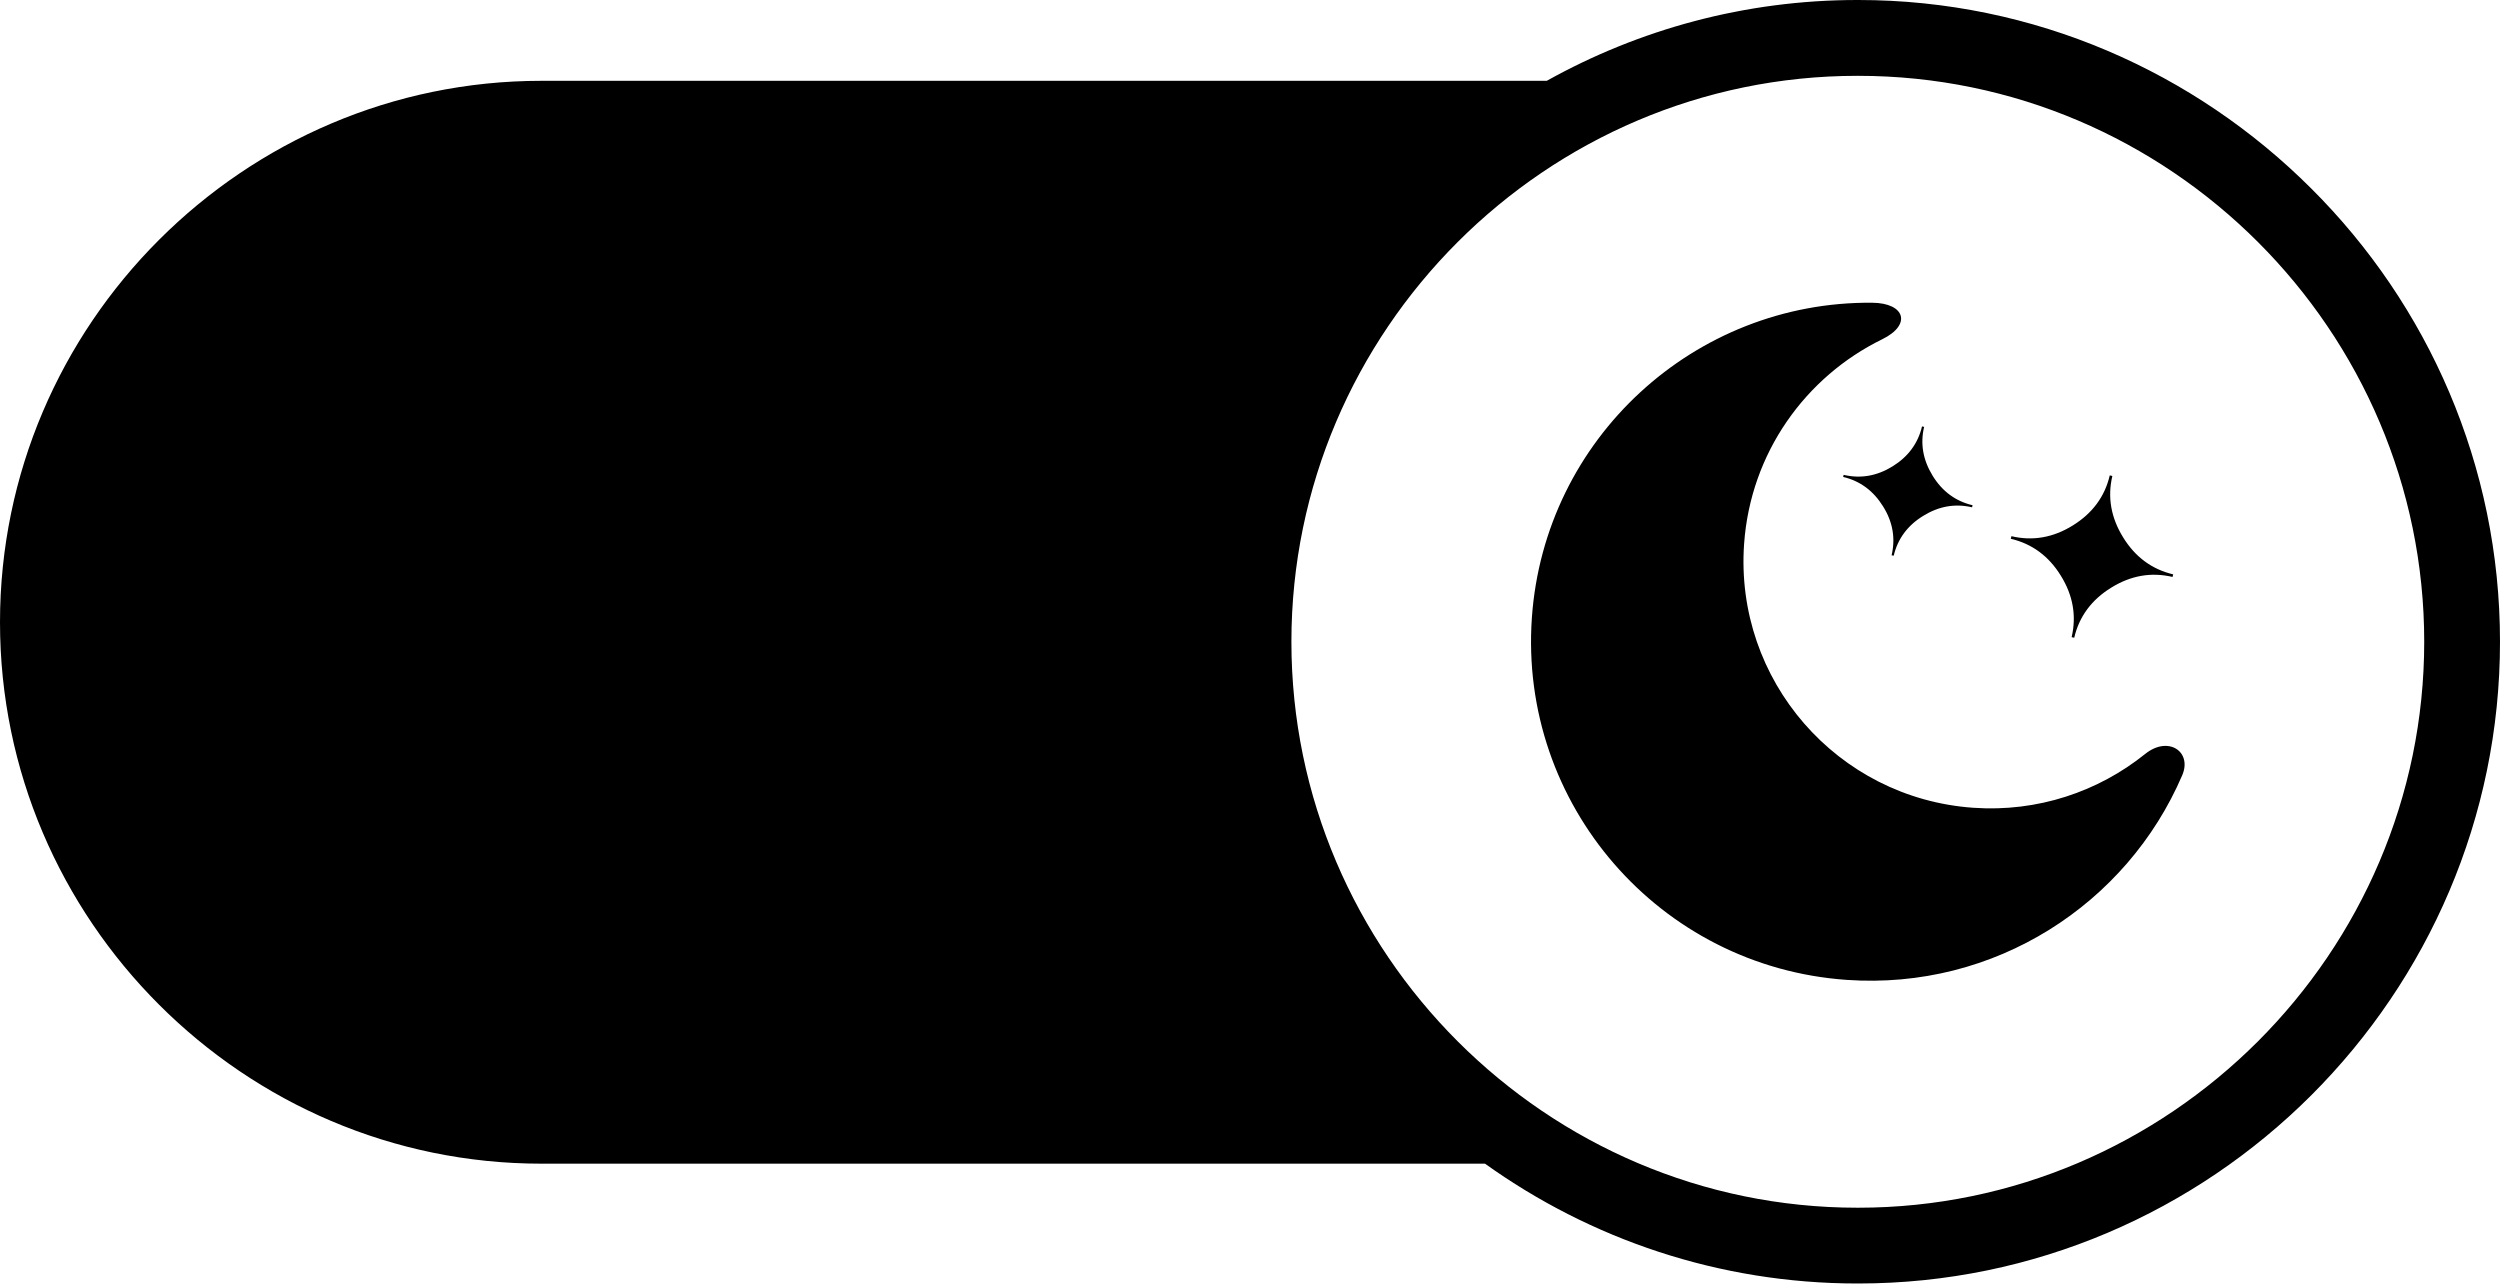
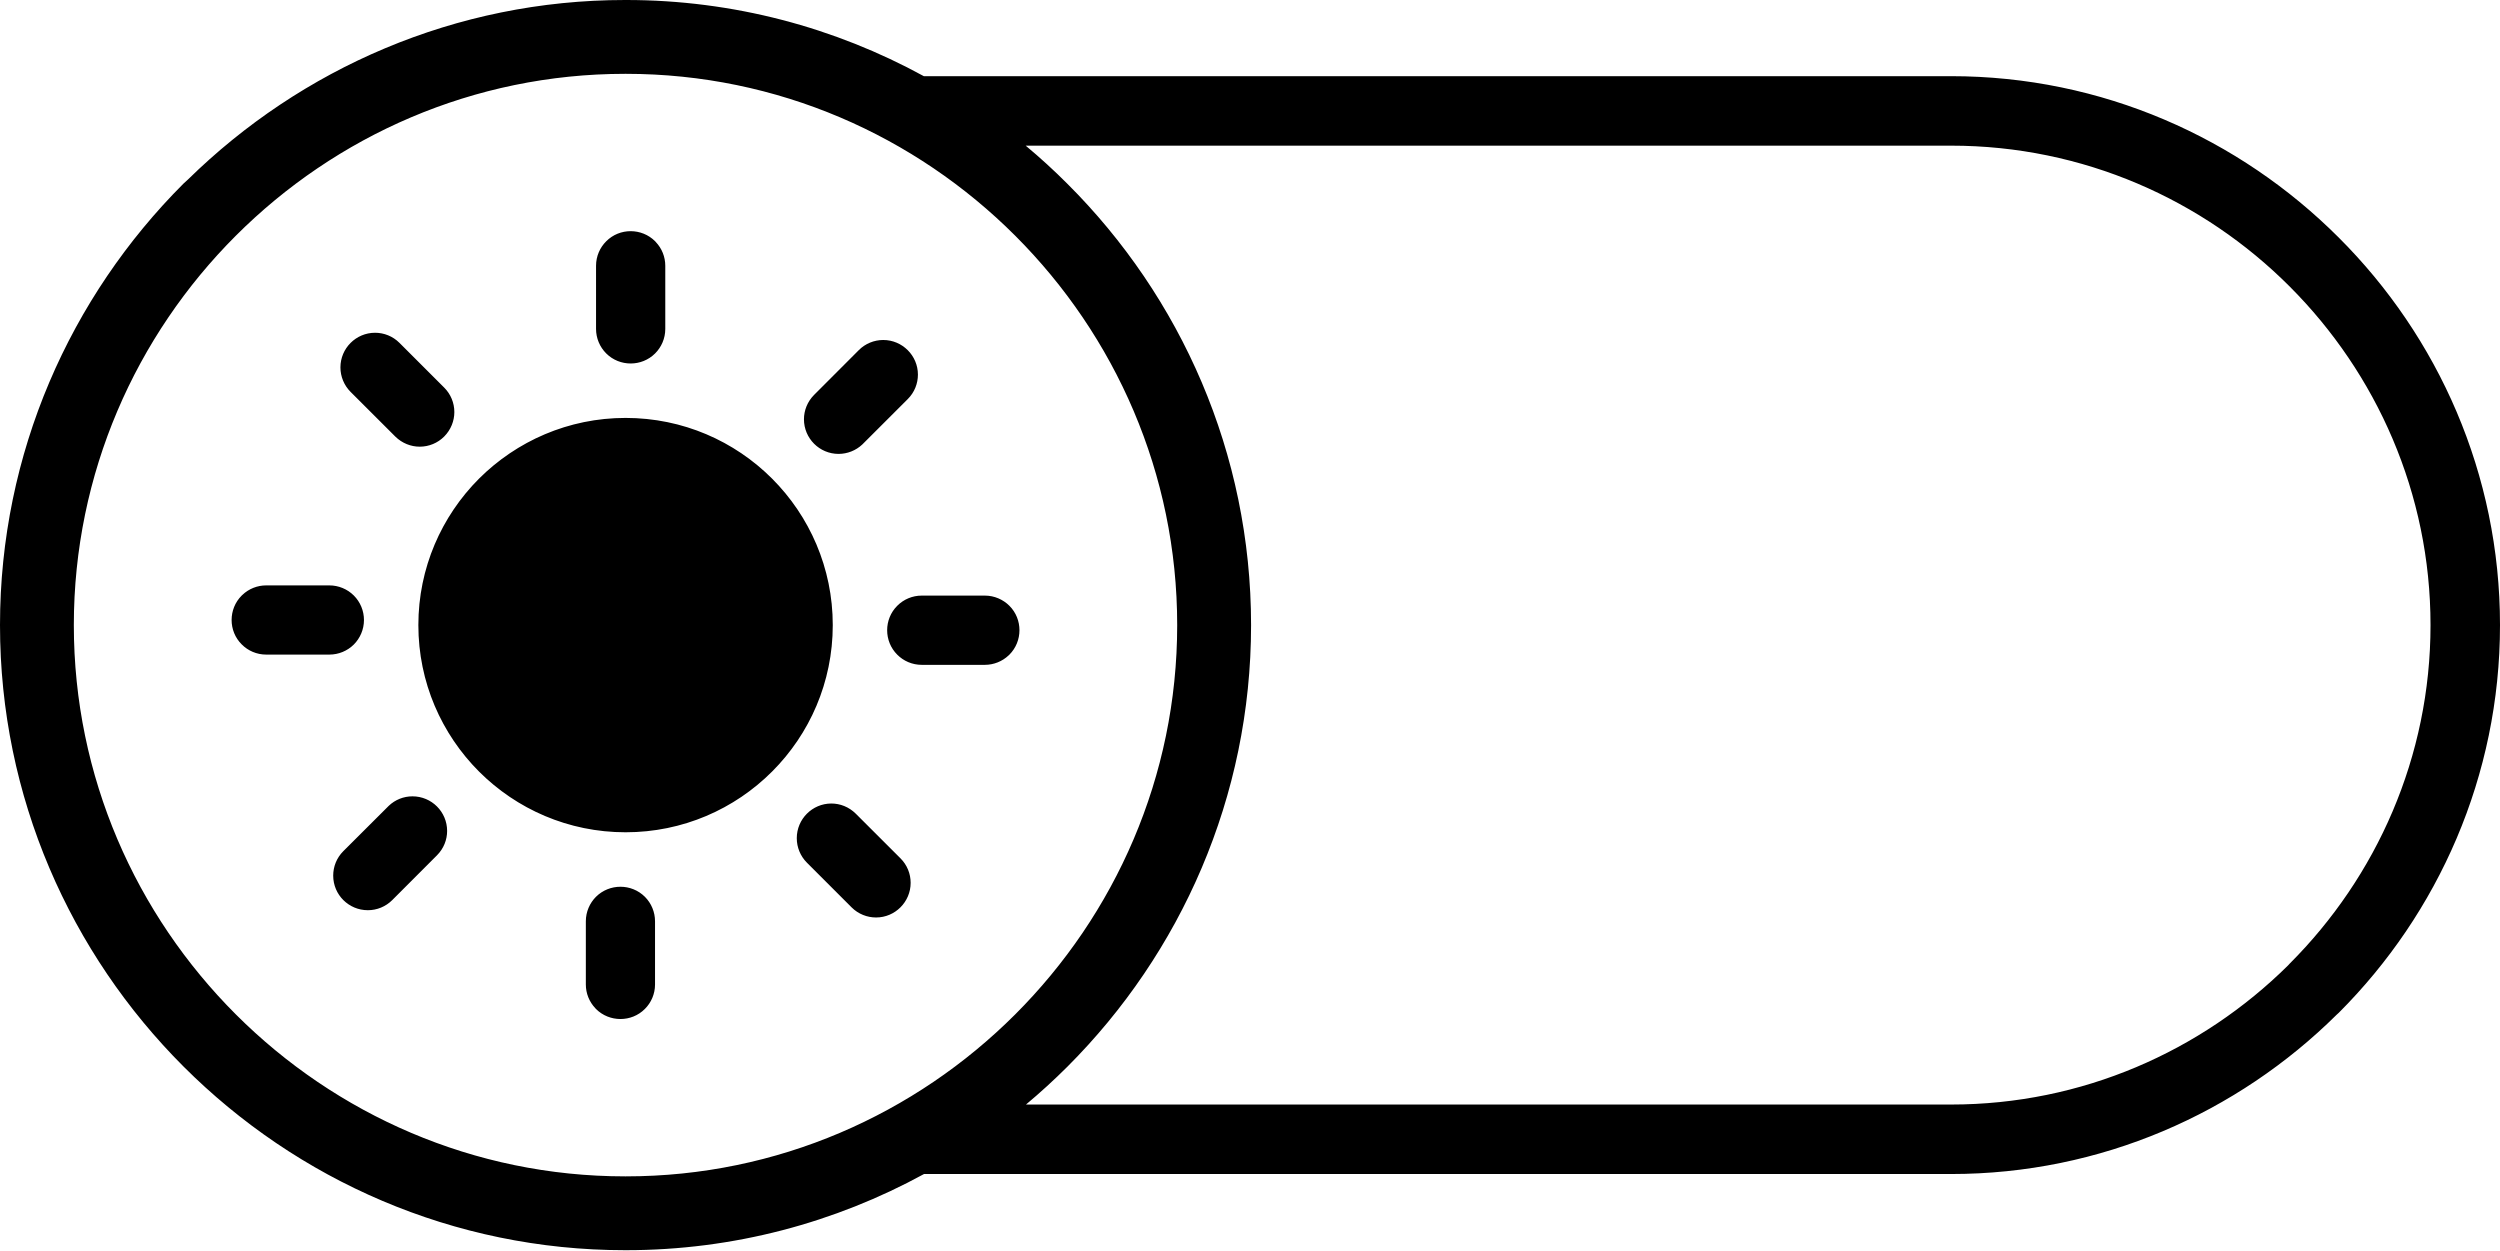
- <svg xmlns="http://www.w3.org/2000/svg" shape-rendering="geometricPrecision" text-rendering="geometricPrecision" image-rendering="optimizeQuality" fill-rule="evenodd" clip-rule="evenodd" viewBox="0 0 512 262.86">
-   <path fill-rule="nonzero" d="M316.78 16.55h-205.9c-30.5 0-58.22 12.48-78.31 32.57C12.47 69.21 0 96.93 0 127.44c0 30.5 12.47 58.22 32.57 78.31 20.09 20.1 47.81 32.57 78.31 32.57h193.25c21.54 15.43 47.9 24.54 76.26 24.54h.18c36.14 0 69.02-14.79 92.83-38.6 23.8-23.81 38.6-56.67 38.6-92.83 0-36.15-14.78-69.03-38.63-92.8C449.53 14.8 416.67 0 380.57 0h-.18c-23.02 0-44.72 6.02-63.61 16.55zm70.62 97.17.43.09c.82-3.45 2.83-6.19 6.04-8.16 3.2-1.98 6.53-2.57 10.01-1.75l.1-.43c-3.47-.82-6.2-2.83-8.17-6.03-1.98-3.22-2.57-6.55-1.75-10.01l-.43-.1c-.82 3.47-2.83 6.2-6.03 8.18-3.21 1.98-6.55 2.56-10.02 1.74l-.1.43c3.47.82 6.2 2.84 8.18 6.04 1.99 3.19 2.56 6.52 1.74 10zm36.87 16.77.53.12c1.02-4.35 3.55-7.78 7.58-10.26 4.02-2.49 8.2-3.22 12.56-2.19l.13-.53c-4.35-1.03-7.78-3.55-10.26-7.59-2.49-4.03-3.22-8.22-2.2-12.56l-.53-.12c-1.02 4.35-3.55 7.77-7.58 10.26-4.02 2.49-8.21 3.22-12.56 2.19l-.13.53c4.36 1.03 7.78 3.55 10.26 7.58 2.49 4.02 3.22 8.22 2.2 12.57zm-38.79-61.01c-15.69 7.67-26.98 23.26-28.29 41.93-1.96 27.88 19.05 52.06 46.92 54.02 13.23.93 25.64-3.32 35.22-11.02 4.75-3.82 9.66-.45 7.59 4.36-11.33 26.42-38.45 44.04-68.74 41.91-38.29-2.69-67.14-35.91-64.45-74.19C316.3 89.8 347.05 61.67 383.44 62c6.71.06 8.13 4.5 2.04 7.48zm-5.09-53.95h.18c63.75 0 115.91 52.15 115.91 115.9 0 63.75-52.23 115.91-115.91 115.91h-.18c-63.68 0-115.91-52.16-115.91-115.91s52.16-115.9 115.91-115.9z" />
+ <svg xmlns="http://www.w3.org/2000/svg" shape-rendering="geometricPrecision" text-rendering="geometricPrecision" image-rendering="optimizeQuality" fill-rule="evenodd" clip-rule="evenodd" viewBox="0 0 512 256.04">
+   <path d="M128.02 0h.18c22.03 0 42.83 5.66 61 15.6h210.38c30.89 0 59 12.65 79.38 33.04C499.35 68.99 512 97.1 512 128.02c0 30.92-12.66 59.03-33.02 79.4l-.42.38c-20.34 20.15-48.29 32.64-78.98 32.64H189.24c-18.17 9.93-38.98 15.6-61.04 15.6h-.18c-35.2 0-67.22-14.41-90.42-37.6C14.41 195.25 0 163.24 0 128.02s14.4-67.24 37.59-90.43l.91-.83C61.65 14.05 93.29 0 128.02 0zm-5.95 54.42c0-1.95.8-3.73 2.08-5 2.74-2.77 7.27-2.76 10.02-.01l.14.16a7.042 7.042 0 0 1 1.94 4.85v12.95c0 1.95-.8 3.73-2.08 5.01-2.75 2.75-7.27 2.75-10.02 0a7.084 7.084 0 0 1-2.08-5.01V54.42zm6.05 31.17c11.72 0 22.32 4.75 30 12.43 7.67 7.68 12.43 18.29 12.43 30 0 11.72-4.75 22.32-12.43 30s-18.28 12.43-30 12.43c-11.72 0-22.32-4.75-30.01-12.43-7.67-7.68-12.43-18.28-12.43-30 0-11.72 4.76-22.32 12.43-30 7.69-7.67 18.3-12.43 30.01-12.43zm-56.33-5.34a7.114 7.114 0 0 1-2.07-5.01c0-3.9 3.18-7.09 7.09-7.09 1.81 0 3.62.69 5 2.07l9.16 9.16a7.065 7.065 0 0 1 2.08 5.01c0 1.8-.7 3.62-2.08 5.01a7.057 7.057 0 0 1-5.01 2.08c-1.8 0-3.61-.7-5-2.07l-9.17-9.16zm-17.28 53.81c-1.95 0-3.73-.8-5-2.08-2.77-2.74-2.76-7.27-.01-10.01l.15-.14a7.04 7.04 0 0 1 4.86-1.94h12.94a7.082 7.082 0 0 1 7.09 7.09c0 1.95-.8 3.73-2.07 5.01a7.099 7.099 0 0 1-5.02 2.07H54.51zm25.82 50.28a7.049 7.049 0 0 1-5 2.07c-3.91 0-7.09-3.16-7.09-7.08 0-1.81.68-3.62 2.07-5.01l9.31-9.29a7.02 7.02 0 0 1 4.86-1.94 7.09 7.09 0 0 1 7.09 7.09c0 1.79-.69 3.6-2.08 4.99l-9.16 9.17zm53.82 17.29c0 1.94-.8 3.73-2.08 5-2.74 2.76-7.27 2.75-10.02 0l-.13-.15a7.033 7.033 0 0 1-1.94-4.85v-12.95c0-1.96.8-3.73 2.07-5.01 2.76-2.75 7.27-2.75 10.03 0a7.1 7.1 0 0 1 2.07 5.01v12.95zm50.28-25.83a7.055 7.055 0 0 1 2.07 5.01c0 3.89-3.18 7.09-7.08 7.09-1.81 0-3.63-.69-5.01-2.07l-9.16-9.16a7.095 7.095 0 0 1-2.07-5.02c0-3.9 3.18-7.09 7.08-7.09 1.8 0 3.61.7 5 2.08l9.17 9.16zm17.29-53.82c1.93 0 3.73.81 5 2.08 2.76 2.75 2.75 7.27 0 10.02l-.15.14a7.098 7.098 0 0 1-4.85 1.94h-12.95c-1.96 0-3.74-.8-5.01-2.08-2.76-2.75-2.76-7.27 0-10.02a7.049 7.049 0 0 1 5.01-2.08h12.95zM175.89 71.7a7.074 7.074 0 0 1 5-2.07c3.9 0 7.1 3.19 7.1 7.09 0 1.81-.69 3.62-2.07 5l-9.32 9.31a7.12 7.12 0 0 1-4.86 1.93c-3.91 0-7.09-3.18-7.09-7.09 0-1.8.7-3.61 2.08-5l9.16-9.17zm34.17-41.87c2.96 2.47 5.81 5.07 8.53 7.8 23.22 23.15 37.63 55.17 37.63 90.39s-14.42 67.23-37.6 90.42a130.2 130.2 0 0 1-8.5 7.77h189.46c26.83 0 51.24-10.91 69.02-28.5l.32-.35c17.79-17.79 28.85-42.35 28.85-69.34 0-26.99-11.06-51.55-28.85-69.35-17.77-17.8-42.33-28.84-69.34-28.84H210.06zm-82.04-14.71h.18c62.09 0 112.89 50.81 112.89 112.9 0 62.1-50.86 112.9-112.89 112.9h-.18c-62.03 0-112.9-50.8-112.9-112.9 0-62.09 50.81-112.9 112.9-112.9z" />
</svg>
